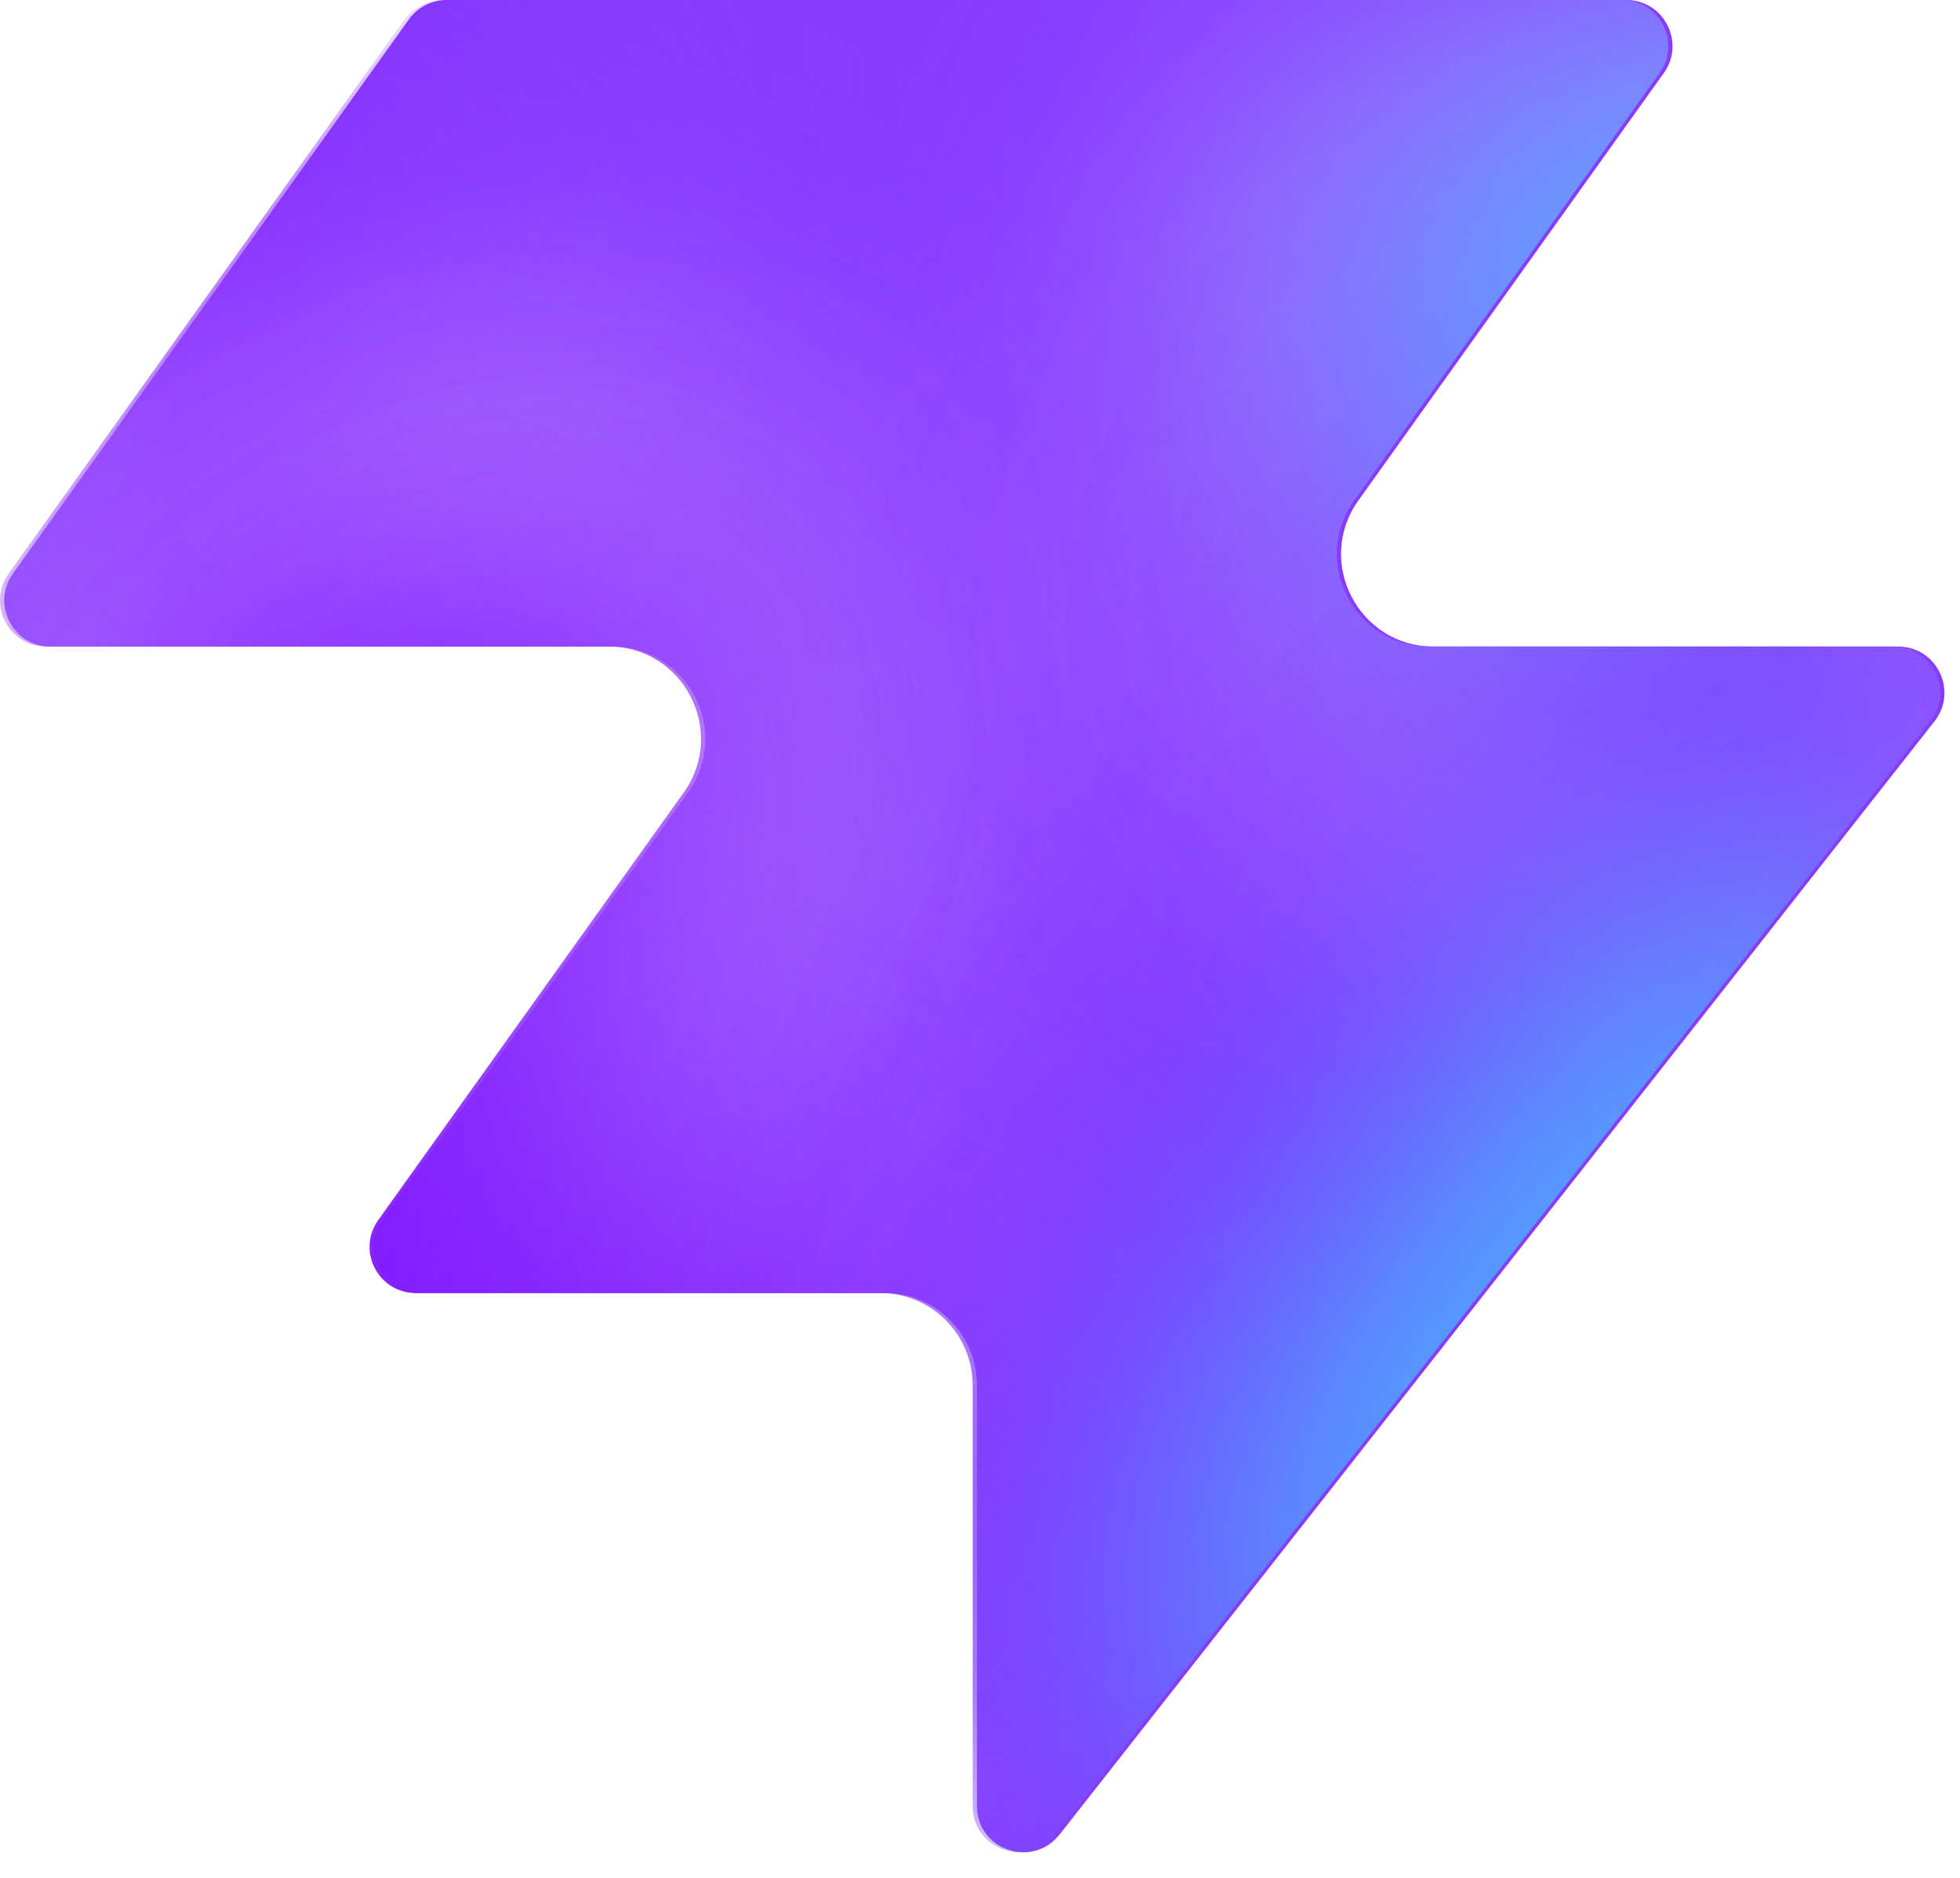
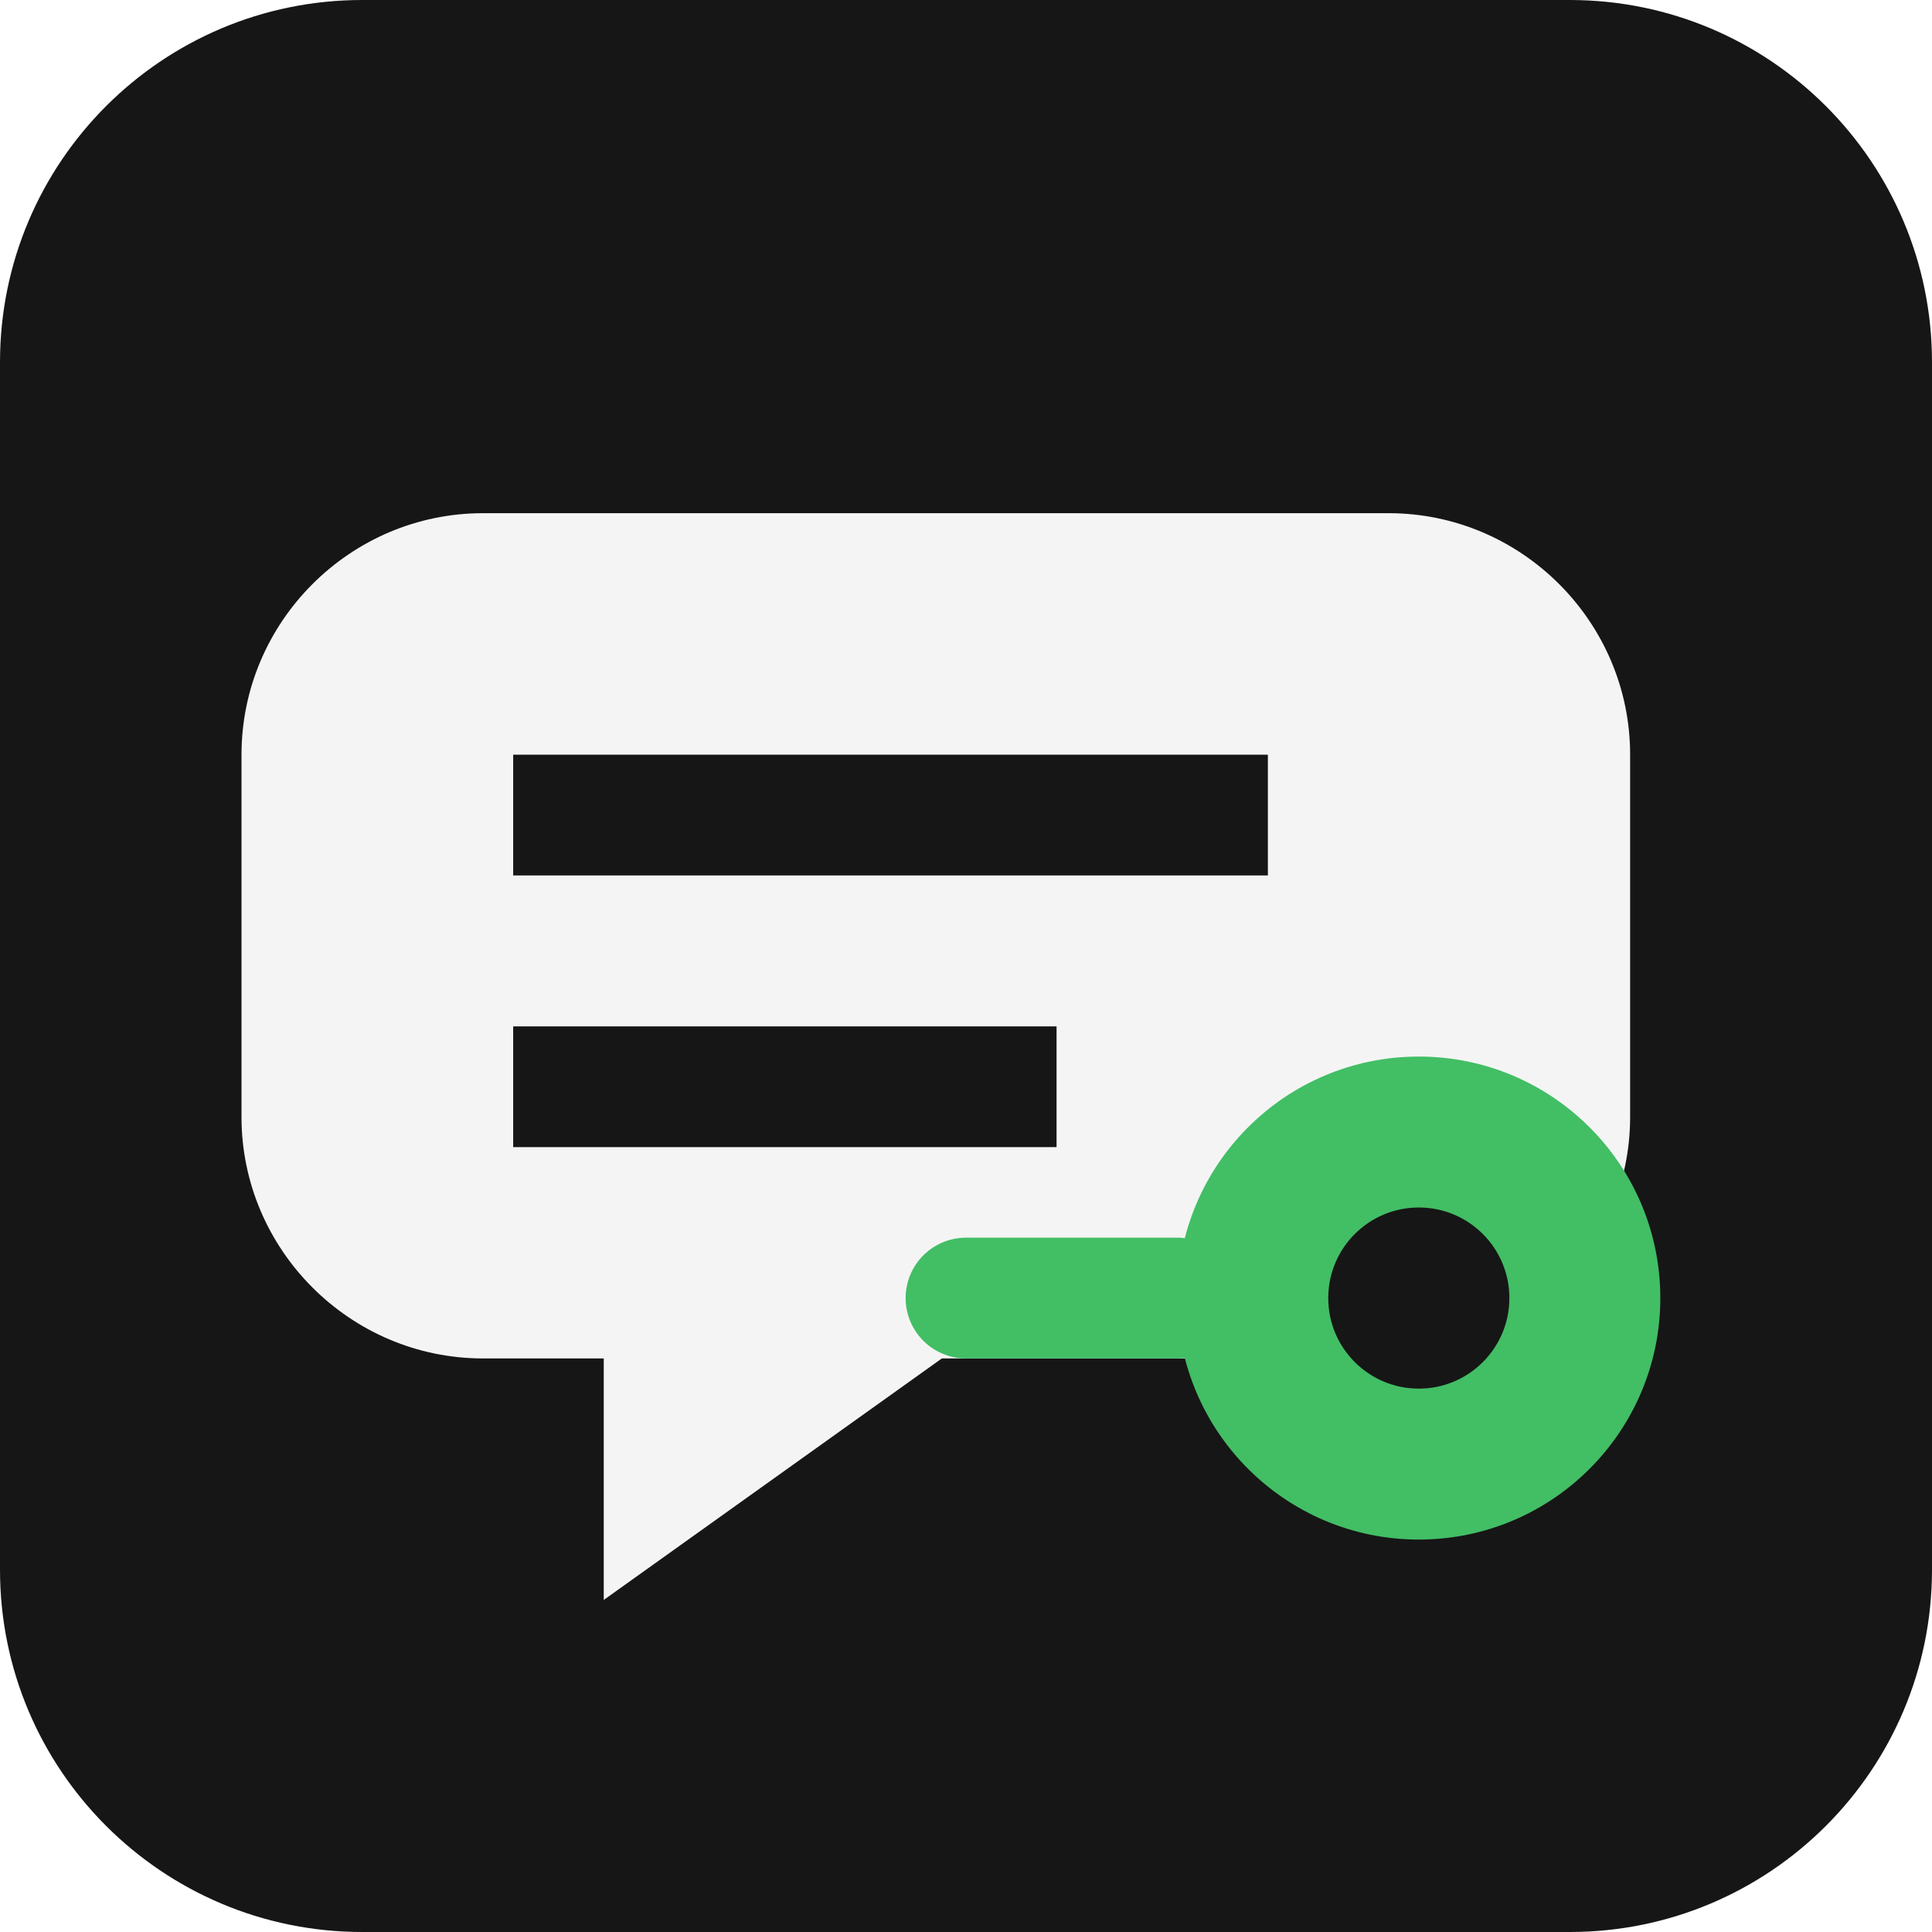
- <svg xmlns="http://www.w3.org/2000/svg" width="48" height="46" fill="none" viewBox="0 0 48 46">
-   <path fill="#863bff" d="M25.946 44.938c-.664.845-2.021.375-2.021-.698V33.937a2.26 2.26 0 0 0-2.262-2.262H10.287c-.92 0-1.456-1.04-.92-1.788l7.48-10.471c1.07-1.497 0-3.578-1.842-3.578H1.237c-.92 0-1.456-1.04-.92-1.788L10.013.474c.214-.297.556-.474.92-.474h28.894c.92 0 1.456 1.04.92 1.788l-7.48 10.471c-1.07 1.498 0 3.579 1.842 3.579h11.377c.943 0 1.473 1.088.89 1.83L25.947 44.94z" style="fill:#863bff;fill:color(display-p3 .525 .23 1);fill-opacity:1" />
-   <mask id="a" width="48" height="46" x="0" y="0" maskUnits="userSpaceOnUse" style="mask-type:alpha">
-     <path fill="#000" d="M25.842 44.938c-.664.844-2.021.375-2.021-.698V33.937a2.26 2.26 0 0 0-2.262-2.262H10.183c-.92 0-1.456-1.04-.92-1.788l7.48-10.471c1.07-1.498 0-3.579-1.842-3.579H1.133c-.92 0-1.456-1.04-.92-1.787L9.91.473c.214-.297.556-.474.92-.474h28.894c.92 0 1.456 1.04.92 1.788l-7.48 10.471c-1.07 1.498 0 3.578 1.842 3.578h11.377c.943 0 1.473 1.088.89 1.832L25.843 44.94z" style="fill:#000;fill-opacity:1" />
-   </mask>
-   <g mask="url(#a)">
-     <g filter="url(#b)">
-       <ellipse cx="5.508" cy="14.704" fill="#ede6ff" rx="5.508" ry="14.704" style="fill:#ede6ff;fill:color(display-p3 .927 .903 1);fill-opacity:1" transform="matrix(.00324 1 1 -.00324 -4.47 31.516)" />
-     </g>
-     <g filter="url(#c)">
-       <ellipse cx="10.399" cy="29.851" fill="#ede6ff" rx="10.399" ry="29.851" style="fill:#ede6ff;fill:color(display-p3 .927 .903 1);fill-opacity:1" transform="matrix(.00324 1 1 -.00324 -39.328 7.883)" />
-     </g>
-     <g filter="url(#d)">
-       <ellipse cx="5.508" cy="30.487" fill="#7e14ff" rx="5.508" ry="30.487" style="fill:#7e14ff;fill:color(display-p3 .492 .077 1);fill-opacity:1" transform="rotate(89.814 -25.913 -14.639)scale(1 -1)" />
-     </g>
-     <g filter="url(#e)">
-       <ellipse cx="5.508" cy="30.599" fill="#7e14ff" rx="5.508" ry="30.599" style="fill:#7e14ff;fill:color(display-p3 .492 .077 1);fill-opacity:1" transform="rotate(89.814 -32.644 -3.334)scale(1 -1)" />
-     </g>
-     <g filter="url(#f)">
-       <ellipse cx="5.508" cy="30.599" fill="#7e14ff" rx="5.508" ry="30.599" style="fill:#7e14ff;fill:color(display-p3 .492 .077 1);fill-opacity:1" transform="matrix(.00324 1 1 -.00324 -34.34 30.47)" />
-     </g>
-     <g filter="url(#g)">
-       <ellipse cx="14.072" cy="22.078" fill="#ede6ff" rx="14.072" ry="22.078" style="fill:#ede6ff;fill:color(display-p3 .927 .903 1);fill-opacity:1" transform="rotate(93.35 24.506 48.493)scale(-1 1)" />
-     </g>
-     <g filter="url(#h)">
-       <ellipse cx="3.47" cy="21.501" fill="#7e14ff" rx="3.47" ry="21.501" style="fill:#7e14ff;fill:color(display-p3 .492 .077 1);fill-opacity:1" transform="rotate(89.009 28.708 47.59)scale(-1 1)" />
-     </g>
-     <g filter="url(#i)">
-       <ellipse cx="3.47" cy="21.501" fill="#7e14ff" rx="3.47" ry="21.501" style="fill:#7e14ff;fill:color(display-p3 .492 .077 1);fill-opacity:1" transform="rotate(89.009 28.708 47.59)scale(-1 1)" />
-     </g>
-     <g filter="url(#j)">
-       <ellipse cx=".387" cy="8.972" fill="#7e14ff" rx="4.407" ry="29.108" style="fill:#7e14ff;fill:color(display-p3 .492 .077 1);fill-opacity:1" transform="rotate(39.51 .387 8.972)" />
-     </g>
-     <g filter="url(#k)">
-       <ellipse cx="47.523" cy="-6.092" fill="#7e14ff" rx="4.407" ry="29.108" style="fill:#7e14ff;fill:color(display-p3 .492 .077 1);fill-opacity:1" transform="rotate(37.892 47.523 -6.092)" />
-     </g>
-     <g filter="url(#l)">
-       <ellipse cx="41.412" cy="6.333" fill="#47bfff" rx="5.971" ry="9.665" style="fill:#47bfff;fill:color(display-p3 .28 .748 1);fill-opacity:1" transform="rotate(37.892 41.412 6.333)" />
-     </g>
-     <g filter="url(#m)">
-       <ellipse cx="-1.879" cy="38.332" fill="#7e14ff" rx="4.407" ry="29.108" style="fill:#7e14ff;fill:color(display-p3 .492 .077 1);fill-opacity:1" transform="rotate(37.892 -1.88 38.332)" />
-     </g>
-     <g filter="url(#n)">
-       <ellipse cx="-1.879" cy="38.332" fill="#7e14ff" rx="4.407" ry="29.108" style="fill:#7e14ff;fill:color(display-p3 .492 .077 1);fill-opacity:1" transform="rotate(37.892 -1.88 38.332)" />
-     </g>
-     <g filter="url(#o)">
-       <ellipse cx="35.651" cy="29.907" fill="#7e14ff" rx="4.407" ry="29.108" style="fill:#7e14ff;fill:color(display-p3 .492 .077 1);fill-opacity:1" transform="rotate(37.892 35.651 29.907)" />
-     </g>
-     <g filter="url(#p)">
-       <ellipse cx="38.418" cy="32.4" fill="#47bfff" rx="5.971" ry="15.297" style="fill:#47bfff;fill:color(display-p3 .28 .748 1);fill-opacity:1" transform="rotate(37.892 38.418 32.4)" />
-     </g>
-   </g>
-   <defs>
-     <filter id="b" width="60.045" height="41.654" x="-19.77" y="16.149" color-interpolation-filters="sRGB" filterUnits="userSpaceOnUse">
-       <feFlood flood-opacity="0" result="BackgroundImageFix" />
-       <feBlend in="SourceGraphic" in2="BackgroundImageFix" result="shape" />
-       <feGaussianBlur result="effect1_foregroundBlur_2002_17158" stdDeviation="7.659" />
-     </filter>
-     <filter id="c" width="90.34" height="51.437" x="-54.613" y="-7.533" color-interpolation-filters="sRGB" filterUnits="userSpaceOnUse">
-       <feFlood flood-opacity="0" result="BackgroundImageFix" />
-       <feBlend in="SourceGraphic" in2="BackgroundImageFix" result="shape" />
-       <feGaussianBlur result="effect1_foregroundBlur_2002_17158" stdDeviation="7.659" />
-     </filter>
-     <filter id="d" width="79.355" height="29.4" x="-49.64" y="2.03" color-interpolation-filters="sRGB" filterUnits="userSpaceOnUse">
-       <feFlood flood-opacity="0" result="BackgroundImageFix" />
-       <feBlend in="SourceGraphic" in2="BackgroundImageFix" result="shape" />
-       <feGaussianBlur result="effect1_foregroundBlur_2002_17158" stdDeviation="4.596" />
-     </filter>
-     <filter id="e" width="79.579" height="29.4" x="-45.045" y="20.029" color-interpolation-filters="sRGB" filterUnits="userSpaceOnUse">
-       <feFlood flood-opacity="0" result="BackgroundImageFix" />
-       <feBlend in="SourceGraphic" in2="BackgroundImageFix" result="shape" />
-       <feGaussianBlur result="effect1_foregroundBlur_2002_17158" stdDeviation="4.596" />
-     </filter>
-     <filter id="f" width="79.579" height="29.4" x="-43.513" y="21.178" color-interpolation-filters="sRGB" filterUnits="userSpaceOnUse">
-       <feFlood flood-opacity="0" result="BackgroundImageFix" />
-       <feBlend in="SourceGraphic" in2="BackgroundImageFix" result="shape" />
-       <feGaussianBlur result="effect1_foregroundBlur_2002_17158" stdDeviation="4.596" />
-     </filter>
-     <filter id="g" width="74.749" height="58.852" x="15.756" y="-17.901" color-interpolation-filters="sRGB" filterUnits="userSpaceOnUse">
-       <feFlood flood-opacity="0" result="BackgroundImageFix" />
-       <feBlend in="SourceGraphic" in2="BackgroundImageFix" result="shape" />
-       <feGaussianBlur result="effect1_foregroundBlur_2002_17158" stdDeviation="7.659" />
-     </filter>
-     <filter id="h" width="61.377" height="25.362" x="23.548" y="2.284" color-interpolation-filters="sRGB" filterUnits="userSpaceOnUse">
-       <feFlood flood-opacity="0" result="BackgroundImageFix" />
-       <feBlend in="SourceGraphic" in2="BackgroundImageFix" result="shape" />
-       <feGaussianBlur result="effect1_foregroundBlur_2002_17158" stdDeviation="4.596" />
-     </filter>
-     <filter id="i" width="61.377" height="25.362" x="23.548" y="2.284" color-interpolation-filters="sRGB" filterUnits="userSpaceOnUse">
-       <feFlood flood-opacity="0" result="BackgroundImageFix" />
-       <feBlend in="SourceGraphic" in2="BackgroundImageFix" result="shape" />
-       <feGaussianBlur result="effect1_foregroundBlur_2002_17158" stdDeviation="4.596" />
-     </filter>
-     <filter id="j" width="56.045" height="63.649" x="-27.636" y="-22.853" color-interpolation-filters="sRGB" filterUnits="userSpaceOnUse">
-       <feFlood flood-opacity="0" result="BackgroundImageFix" />
-       <feBlend in="SourceGraphic" in2="BackgroundImageFix" result="shape" />
-       <feGaussianBlur result="effect1_foregroundBlur_2002_17158" stdDeviation="4.596" />
-     </filter>
-     <filter id="k" width="54.814" height="64.646" x="20.116" y="-38.415" color-interpolation-filters="sRGB" filterUnits="userSpaceOnUse">
-       <feFlood flood-opacity="0" result="BackgroundImageFix" />
-       <feBlend in="SourceGraphic" in2="BackgroundImageFix" result="shape" />
-       <feGaussianBlur result="effect1_foregroundBlur_2002_17158" stdDeviation="4.596" />
-     </filter>
-     <filter id="l" width="33.541" height="35.313" x="24.641" y="-11.323" color-interpolation-filters="sRGB" filterUnits="userSpaceOnUse">
-       <feFlood flood-opacity="0" result="BackgroundImageFix" />
-       <feBlend in="SourceGraphic" in2="BackgroundImageFix" result="shape" />
-       <feGaussianBlur result="effect1_foregroundBlur_2002_17158" stdDeviation="4.596" />
-     </filter>
-     <filter id="m" width="54.814" height="64.646" x="-29.286" y="6.009" color-interpolation-filters="sRGB" filterUnits="userSpaceOnUse">
-       <feFlood flood-opacity="0" result="BackgroundImageFix" />
-       <feBlend in="SourceGraphic" in2="BackgroundImageFix" result="shape" />
-       <feGaussianBlur result="effect1_foregroundBlur_2002_17158" stdDeviation="4.596" />
-     </filter>
-     <filter id="n" width="54.814" height="64.646" x="-29.286" y="6.009" color-interpolation-filters="sRGB" filterUnits="userSpaceOnUse">
-       <feFlood flood-opacity="0" result="BackgroundImageFix" />
-       <feBlend in="SourceGraphic" in2="BackgroundImageFix" result="shape" />
-       <feGaussianBlur result="effect1_foregroundBlur_2002_17158" stdDeviation="4.596" />
-     </filter>
-     <filter id="o" width="54.814" height="64.646" x="8.244" y="-2.416" color-interpolation-filters="sRGB" filterUnits="userSpaceOnUse">
-       <feFlood flood-opacity="0" result="BackgroundImageFix" />
-       <feBlend in="SourceGraphic" in2="BackgroundImageFix" result="shape" />
-       <feGaussianBlur result="effect1_foregroundBlur_2002_17158" stdDeviation="4.596" />
-     </filter>
-     <filter id="p" width="39.409" height="43.623" x="18.713" y="10.588" color-interpolation-filters="sRGB" filterUnits="userSpaceOnUse">
-       <feFlood flood-opacity="0" result="BackgroundImageFix" />
-       <feBlend in="SourceGraphic" in2="BackgroundImageFix" result="shape" />
-       <feGaussianBlur result="effect1_foregroundBlur_2002_17158" stdDeviation="4.596" />
-     </filter>
-   </defs>
+ <svg xmlns="http://www.w3.org/2000/svg" viewBox="0 0 64 64" role="img" aria-label="AgentHub">
+   <rect width="64" height="64" rx="12" fill="#161616" />
+   <path fill="#f4f4f4" d="M16 17h30c4.4 0 8 3.6 8 8v12c0 4.4-3.6 8-8 8H31.2L20 53v-8h-4c-4.4 0-8-3.6-8-8V25c0-4.4 3.6-8 8-8Z" />
+   <path fill="#161616" d="M17 25h25v4H17v-4Zm0 9h18v4H17v-4Z" />
+   <circle cx="47" cy="43" r="8" fill="#42be65" />
+   <circle cx="47" cy="43" r="3" fill="#161616" />
+   <path fill="none" stroke="#42be65" stroke-linecap="round" stroke-width="4" d="M39 43h-7" />
</svg>
